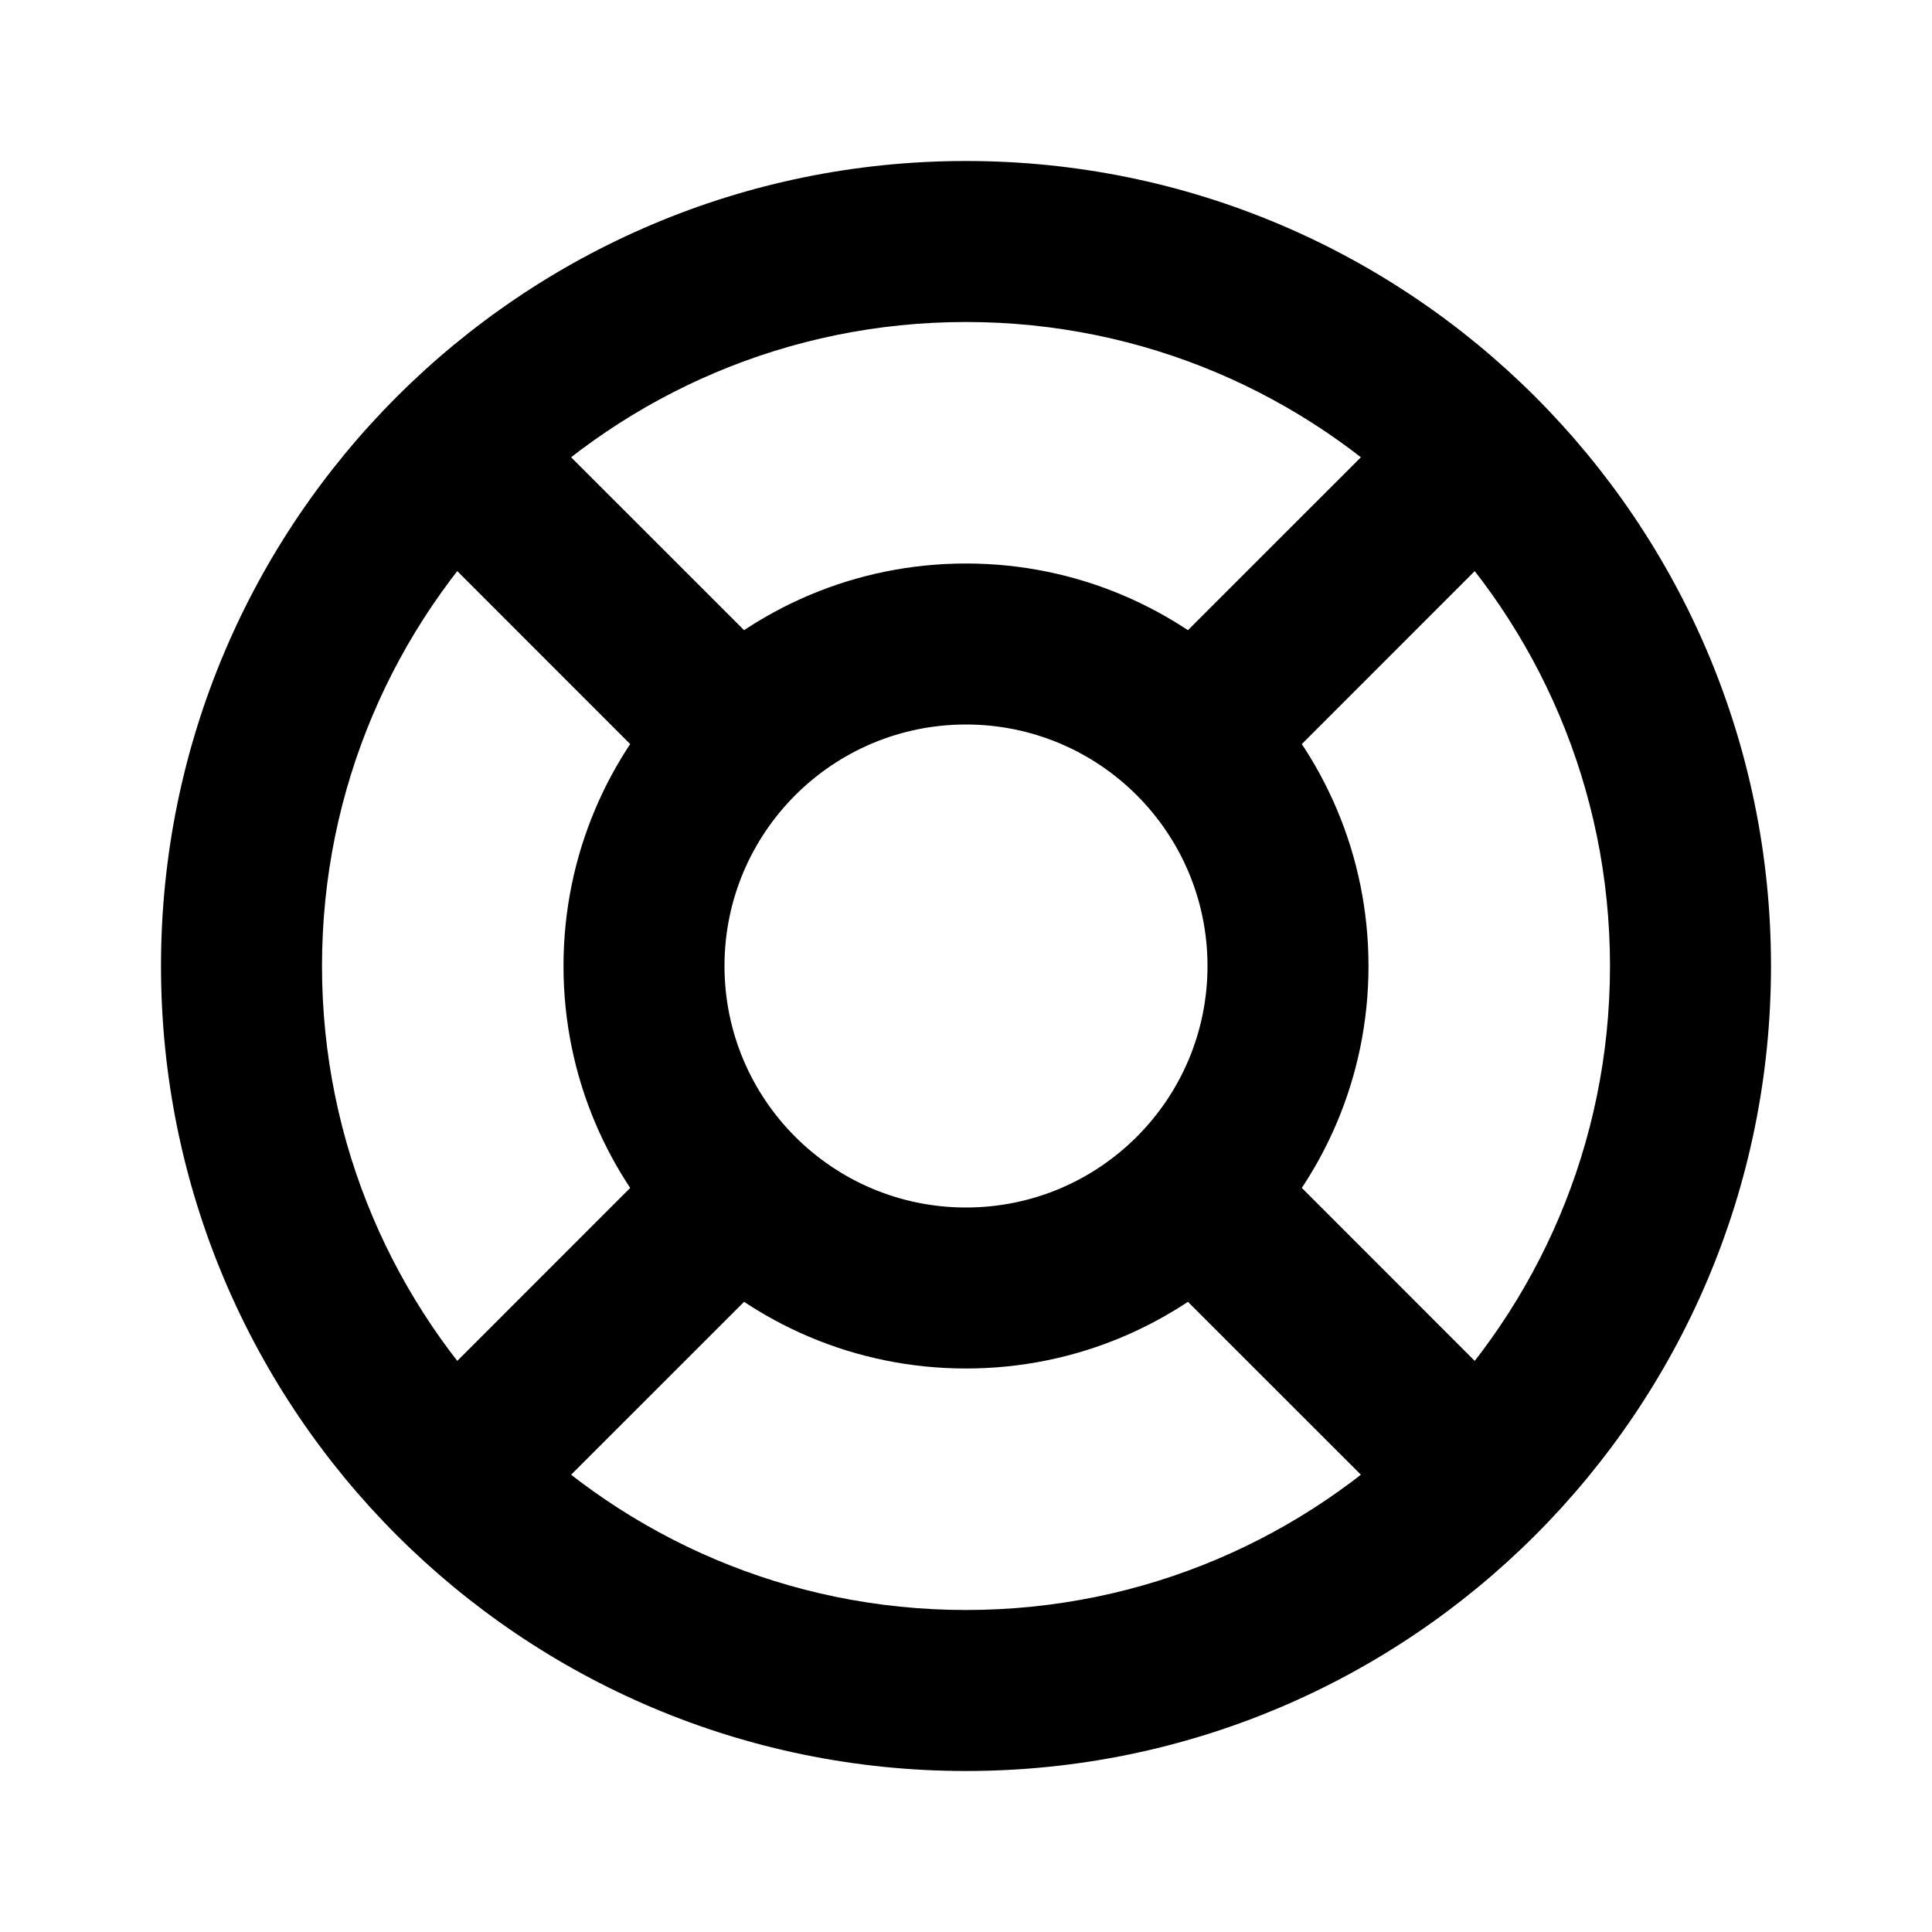
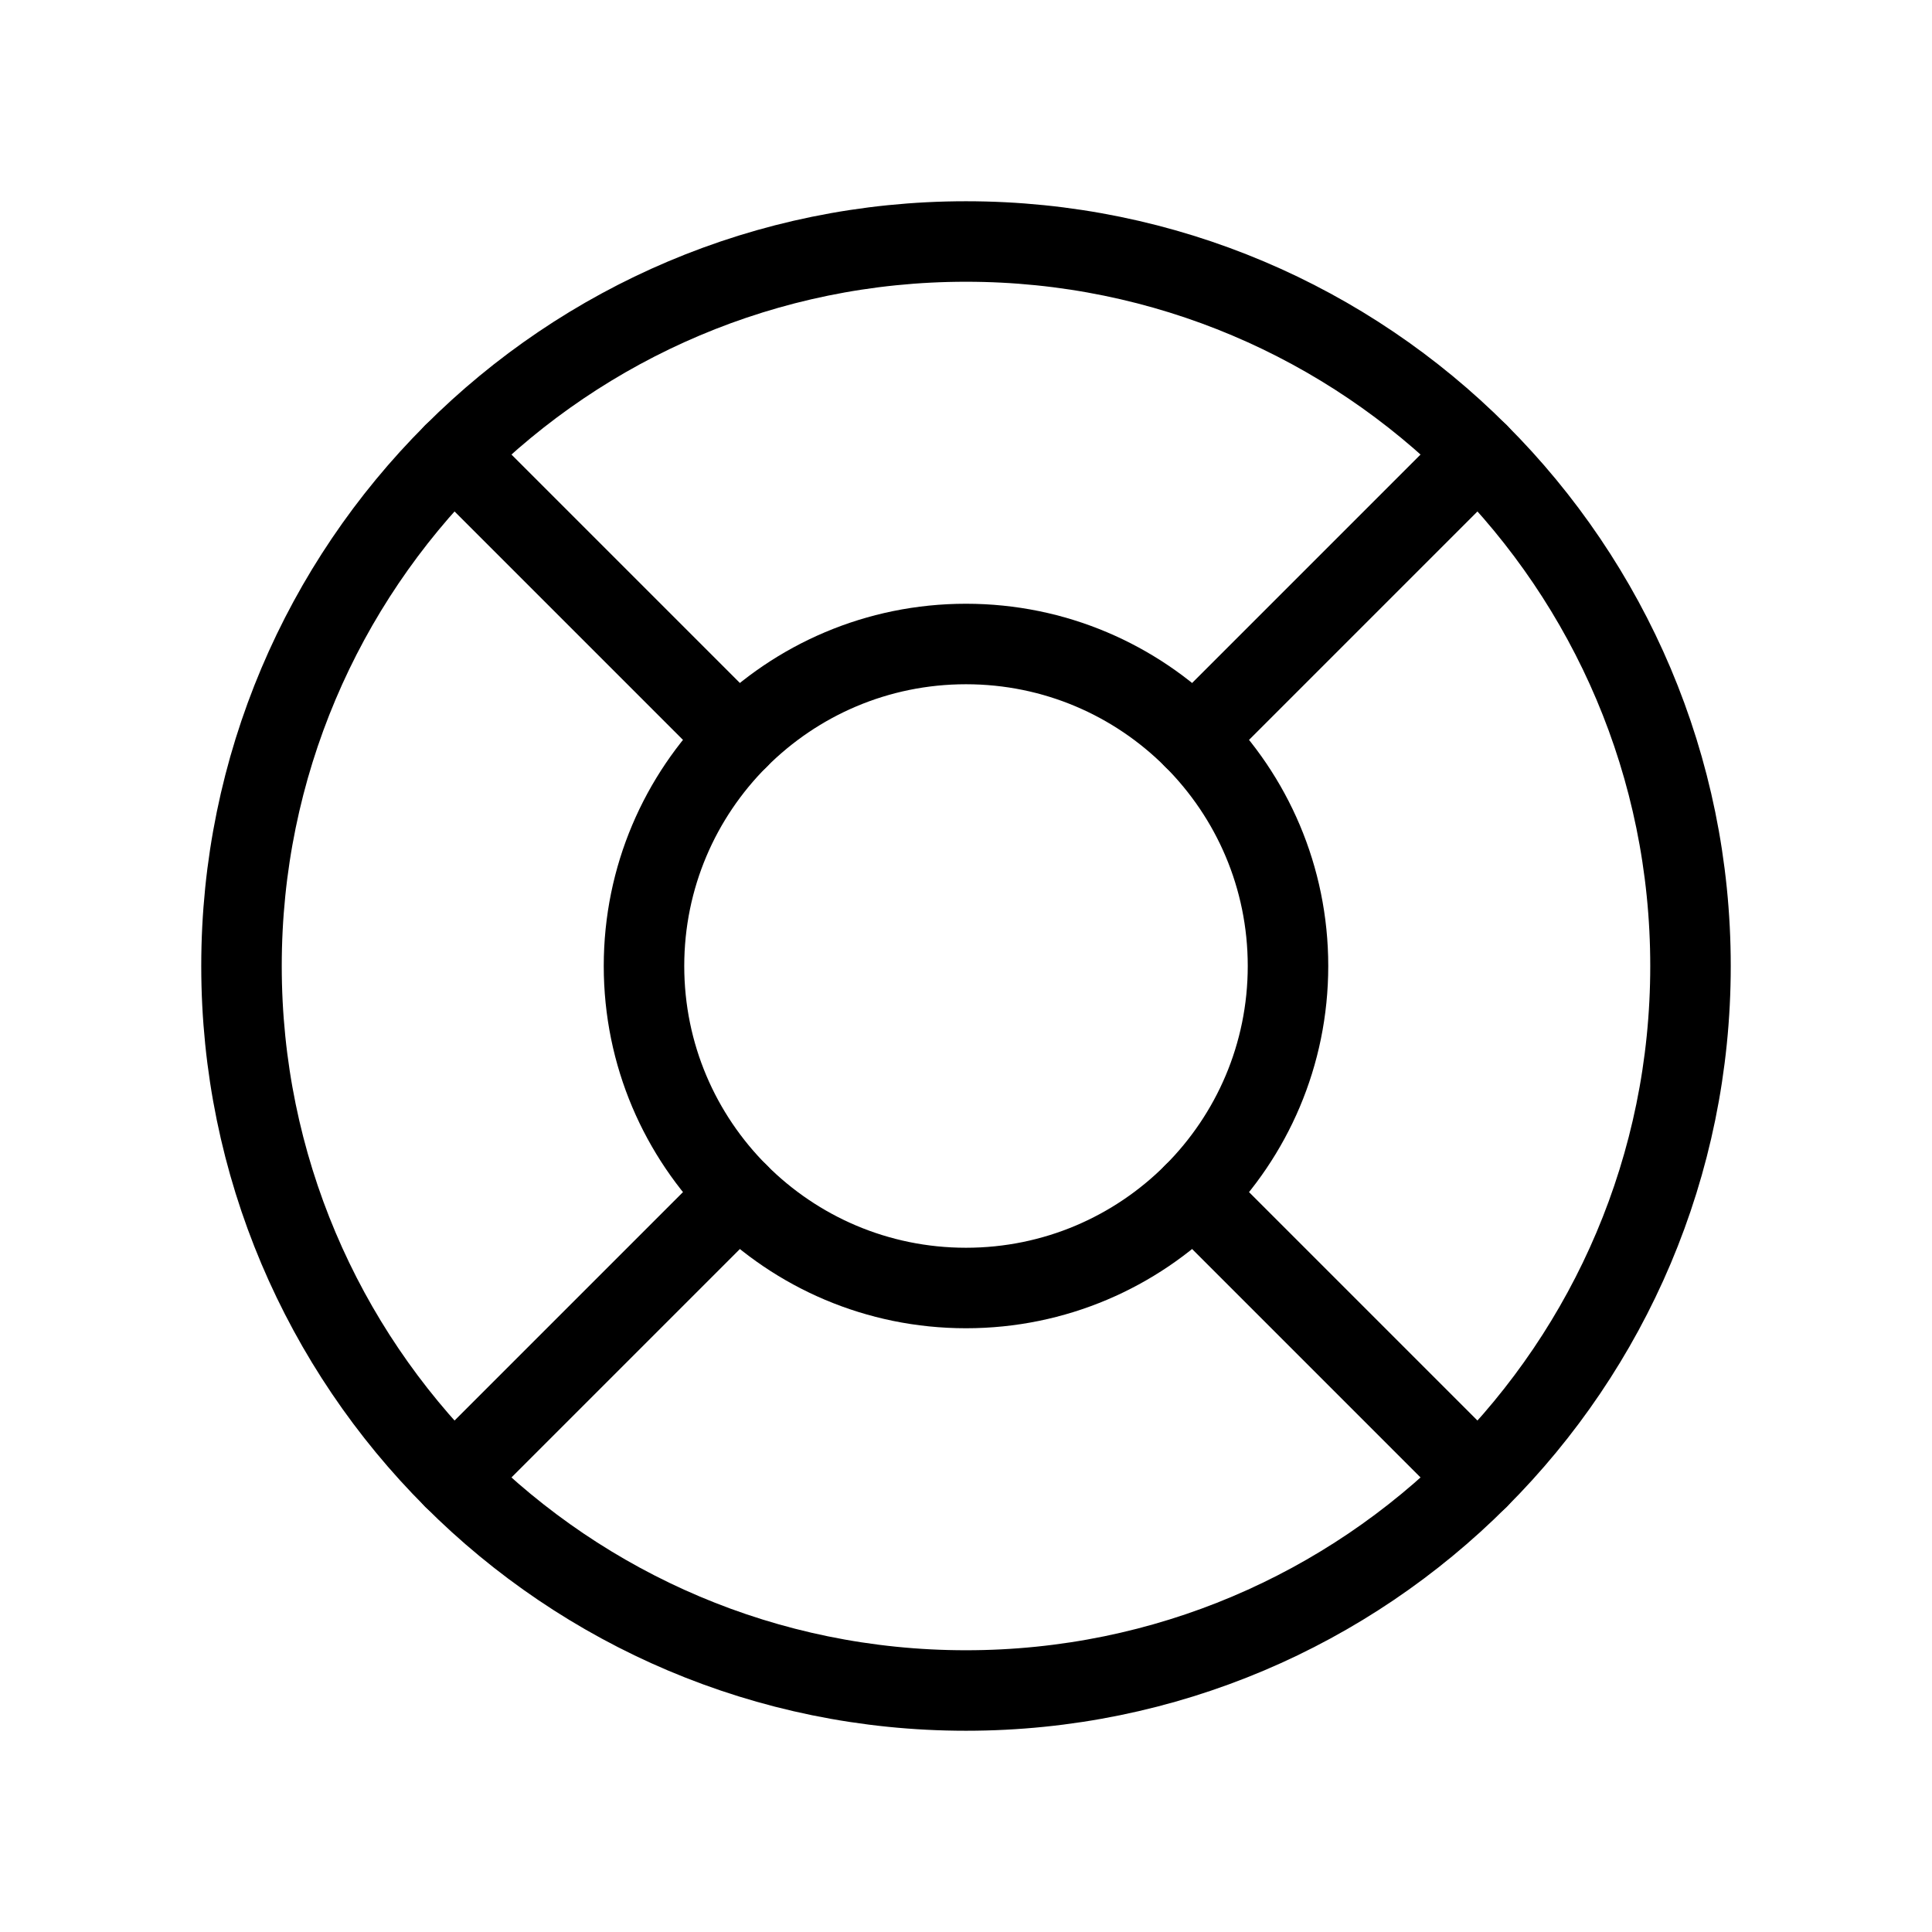
<svg xmlns="http://www.w3.org/2000/svg" width="24" height="24" viewBox="0 0 24 24" fill="none">
-   <path d="M20 12C20 16.418 16.418 20 12 20V22C17.523 22 22 17.523 22 12H20ZM12 20C7.582 20 4 16.418 4 12H2C2 17.523 6.477 22 12 22V20ZM4 12C4 7.582 7.582 4 12 4V2C6.477 2 2 6.477 2 12H4ZM12 4C16.418 4 20 7.582 20 12H22C22 6.477 17.523 2 12 2V4ZM15 12C15 13.657 13.657 15 12 15V17C14.761 17 17 14.761 17 12H15ZM12 15C10.343 15 9 13.657 9 12H7C7 14.761 9.239 17 12 17V15ZM9 12C9 10.343 10.343 9 12 9V7C9.239 7 7 9.239 7 12H9ZM12 9C13.657 9 15 10.343 15 12H17C17 9.239 14.761 7 12 7V9ZM17.657 4.929L14.121 8.464L15.536 9.879L19.071 6.343L17.657 4.929ZM14.121 15.536L17.657 19.071L19.071 17.657L15.536 14.121L14.121 15.536ZM9.879 8.464L6.343 4.929L4.929 6.343L8.464 9.879L9.879 8.464ZM8.464 14.121L4.929 17.657L6.343 19.071L9.879 15.536L8.464 14.121Z" fill="currentColor" />
+   <path d="M21 12C21 16.971 16.971 21 12 21C7.029 21 3 16.971 3 12C3 7.029 7.029 3 12 3C16.971 3 21 7.029 21 12Z" stroke="currentColor" stroke-width="1" stroke-linecap="round" stroke-linejoin="round" />
+   <path d="M16 12C16 14.209 14.209 16 12 16C9.791 16 8 14.209 8 12C8 9.791 9.791 8 12 8C14.209 8 16 9.791 16 12Z" stroke="currentColor" stroke-width="1" stroke-linecap="round" stroke-linejoin="round" />
+   <path d="M18.364 5.636L14.828 9.172M14.828 14.828L18.364 18.364M9.172 9.172L5.636 5.636M9.172 14.828L5.636 18.364" stroke="currentColor" stroke-width="1" stroke-linecap="round" stroke-linejoin="round" />
</svg>
